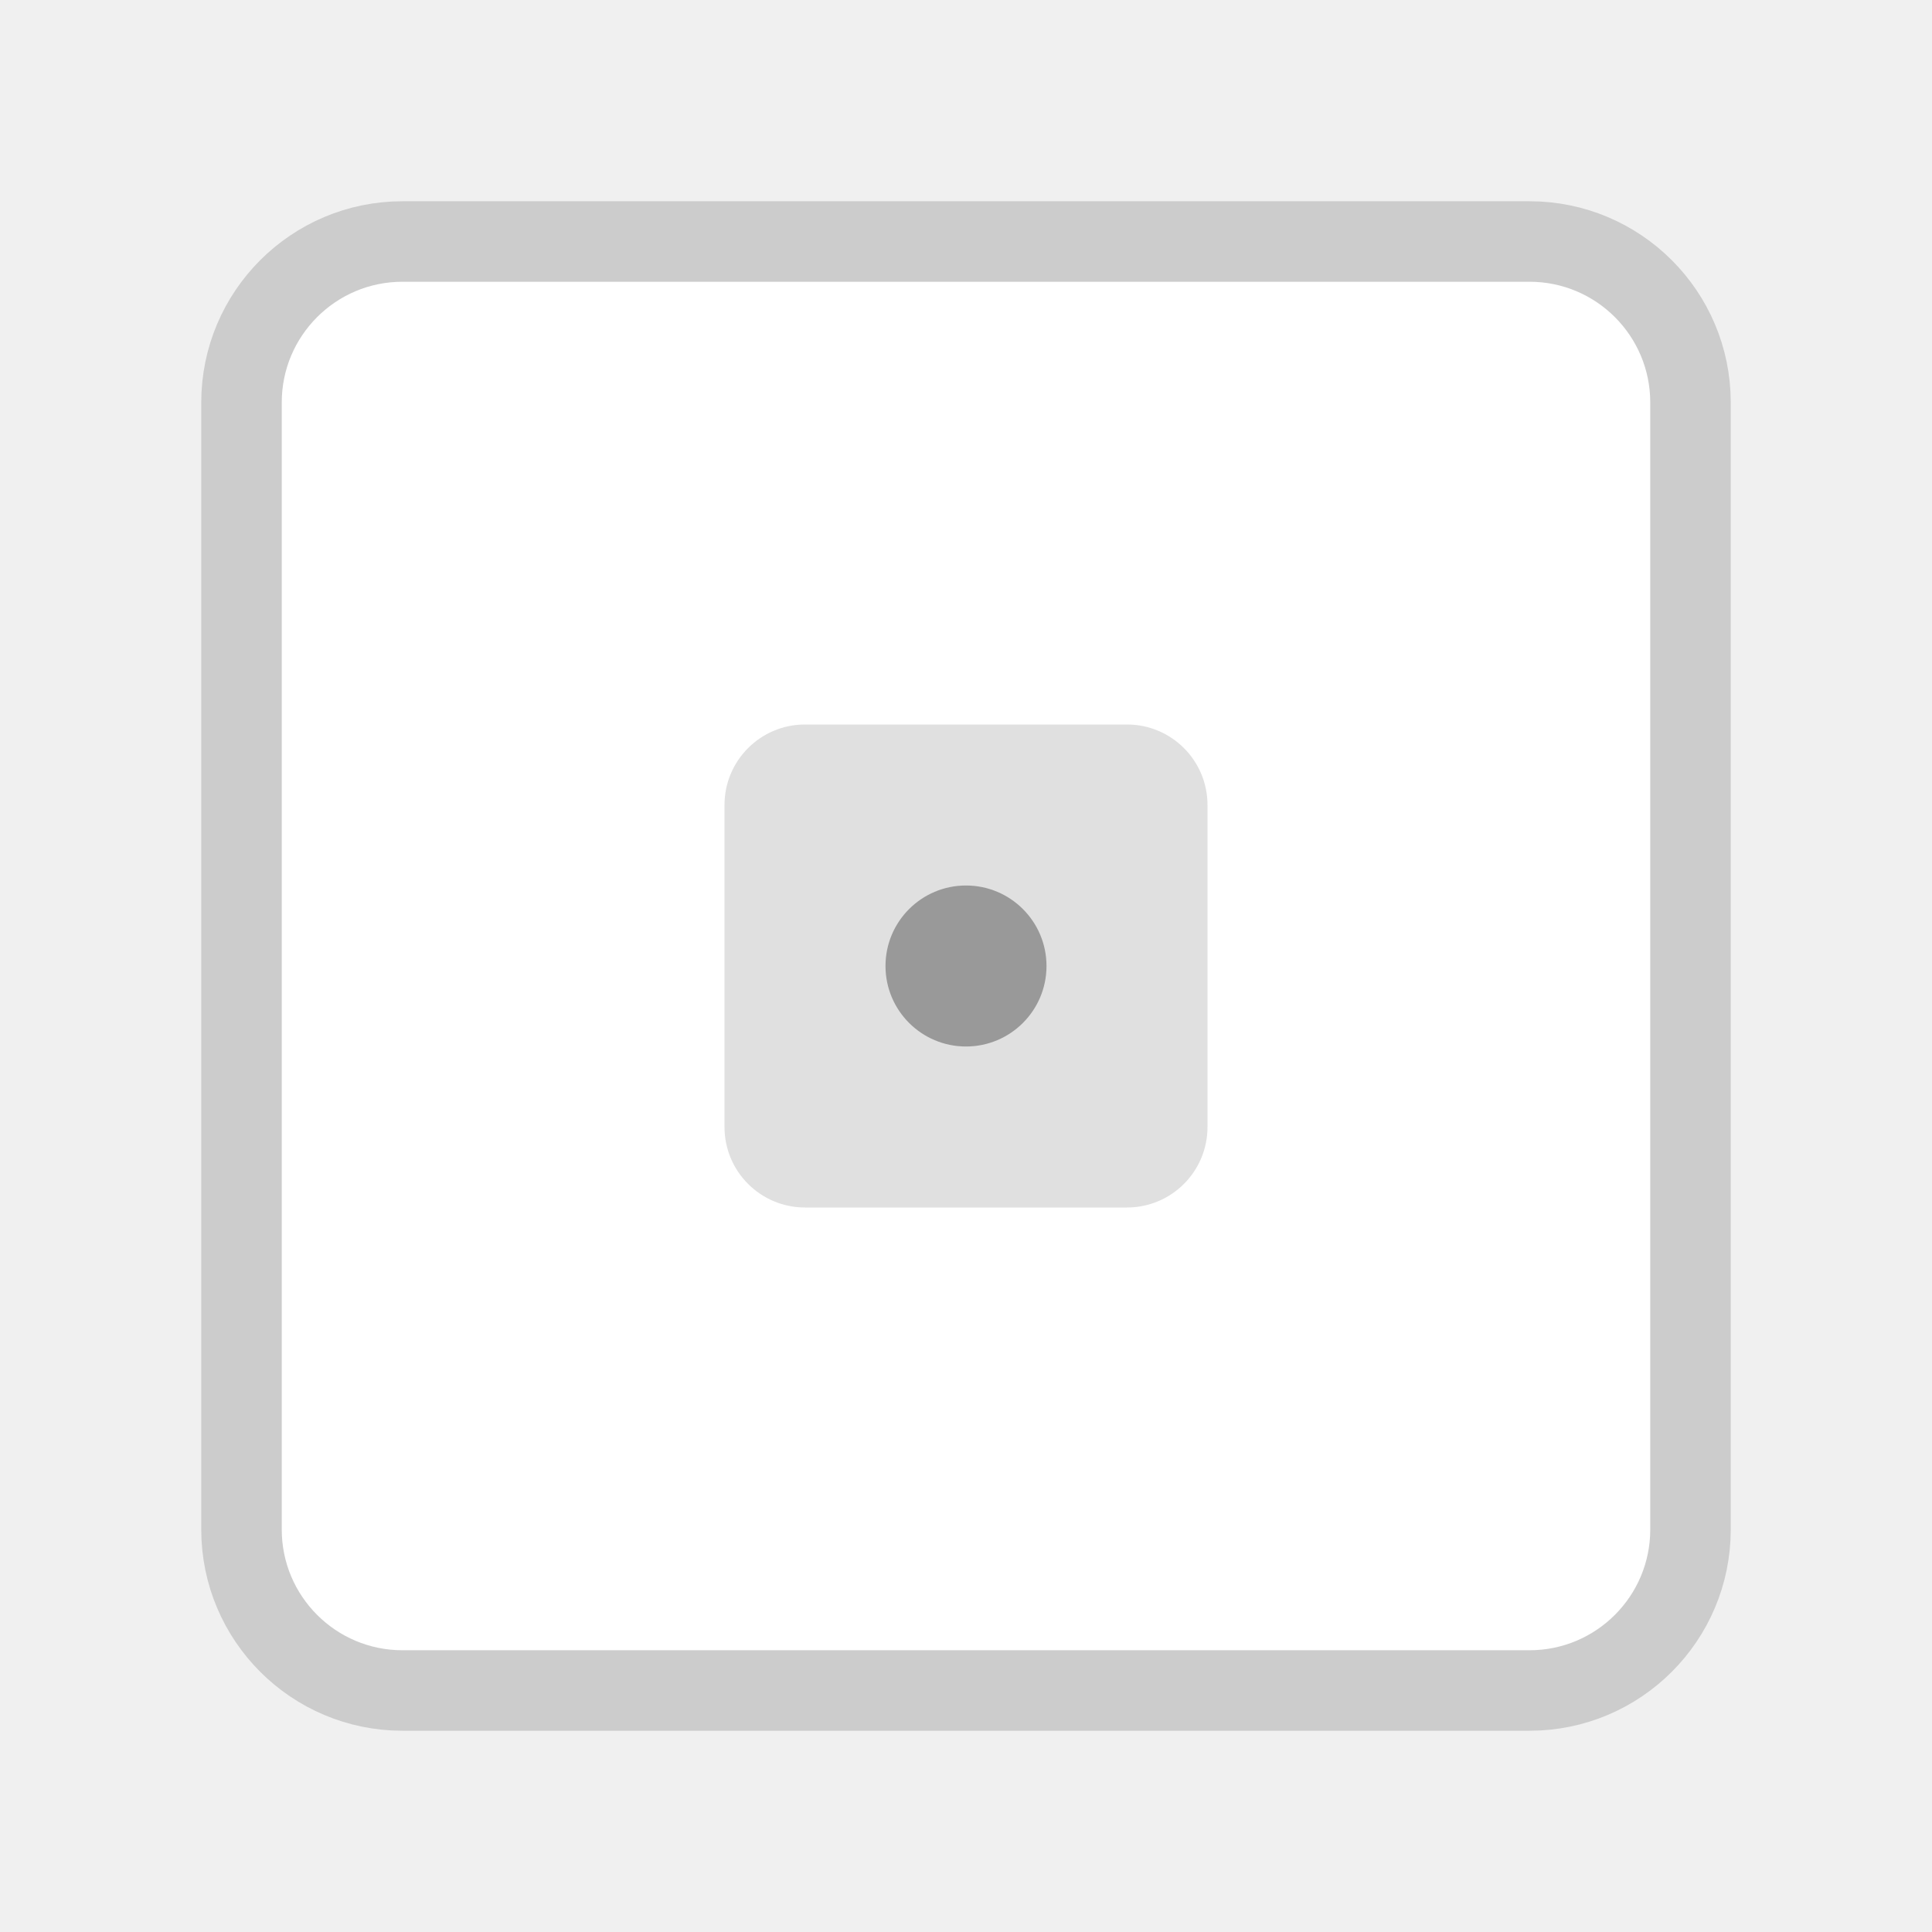
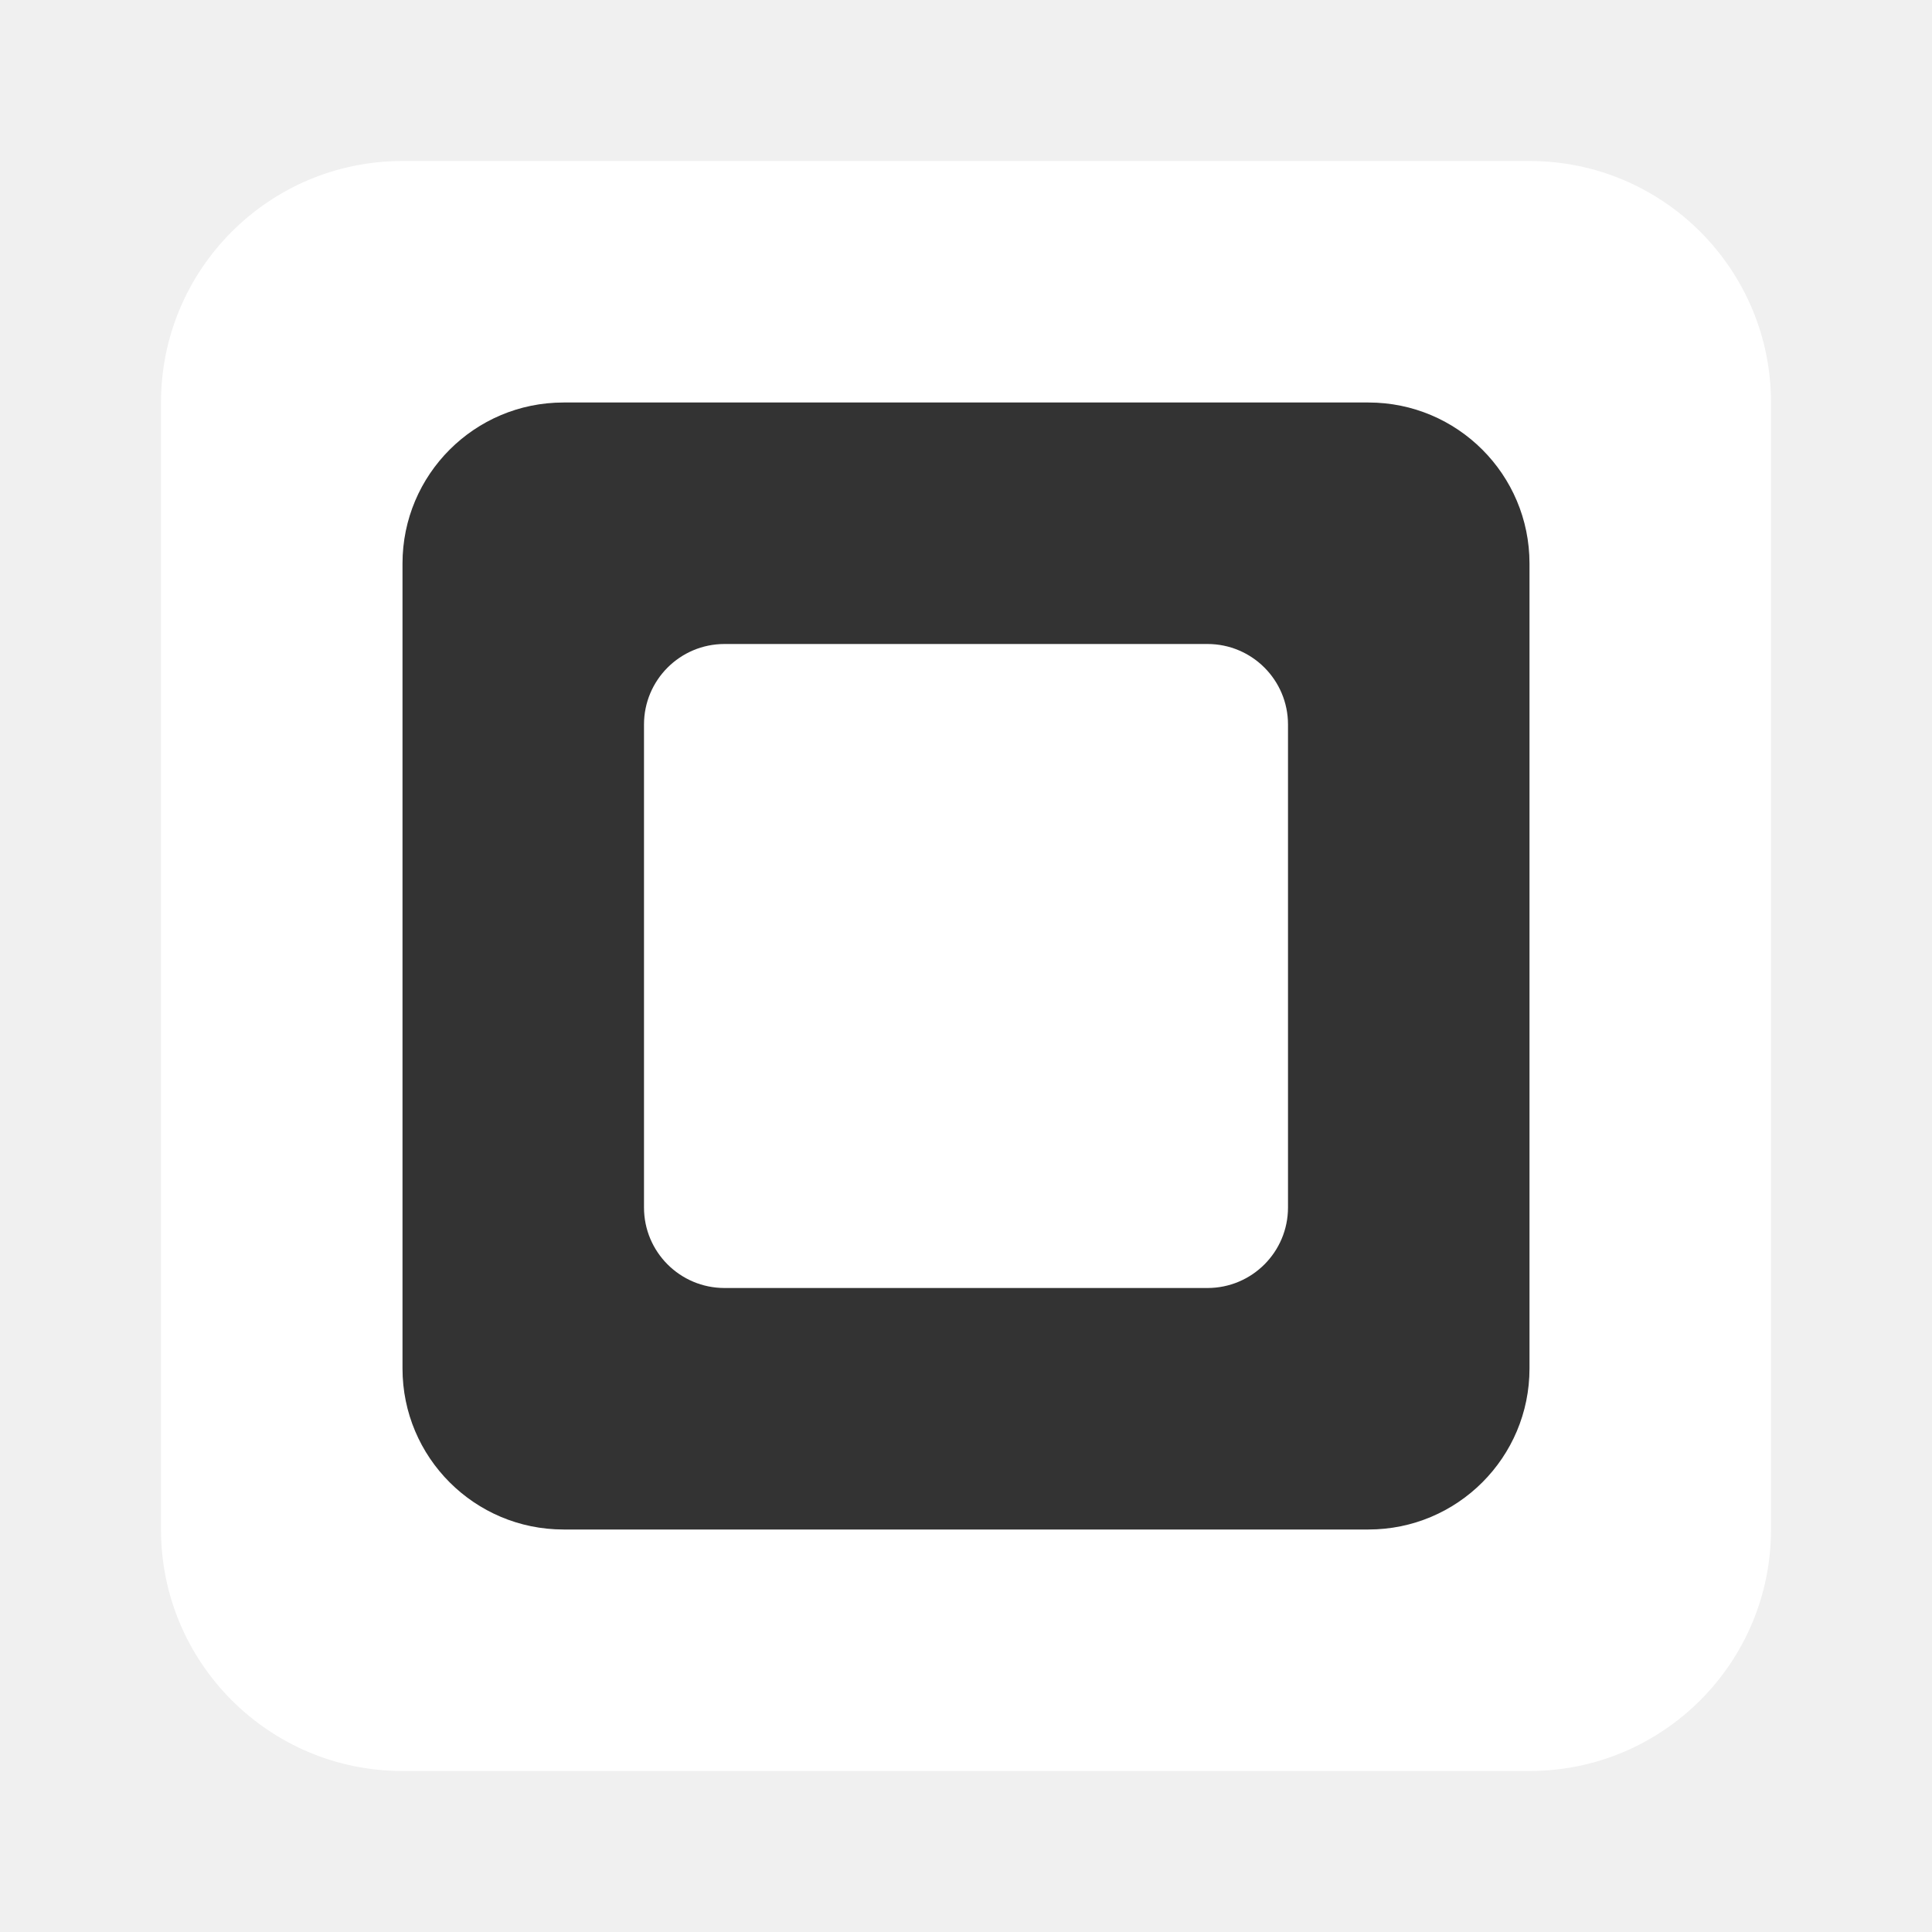
<svg xmlns="http://www.w3.org/2000/svg" width="24" height="24" viewBox="0 0 24 24" fill="none">
-   <rect x="3" y="3" width="18" height="18" rx="2" fill="#FFFFFF" stroke="#CCCCCC" stroke-width="1" />
-   <rect x="6" y="6" width="12" height="12" rx="1" fill="#FFFFFF" />
-   <rect x="9" y="9" width="6" height="6" rx="1" fill="#E0E0E0" />
-   <circle cx="12" cy="12" r="1" fill="#999999" />
+   <rect x="2" y="2" width="20" height="20" rx="3" fill="#FFFFFF" />
+   <rect x="5" y="5" width="14" height="14" rx="2" fill="#333333" />
+   <rect x="8" y="8" width="8" height="8" rx="1" fill="#FFFFFF" />
</svg>
